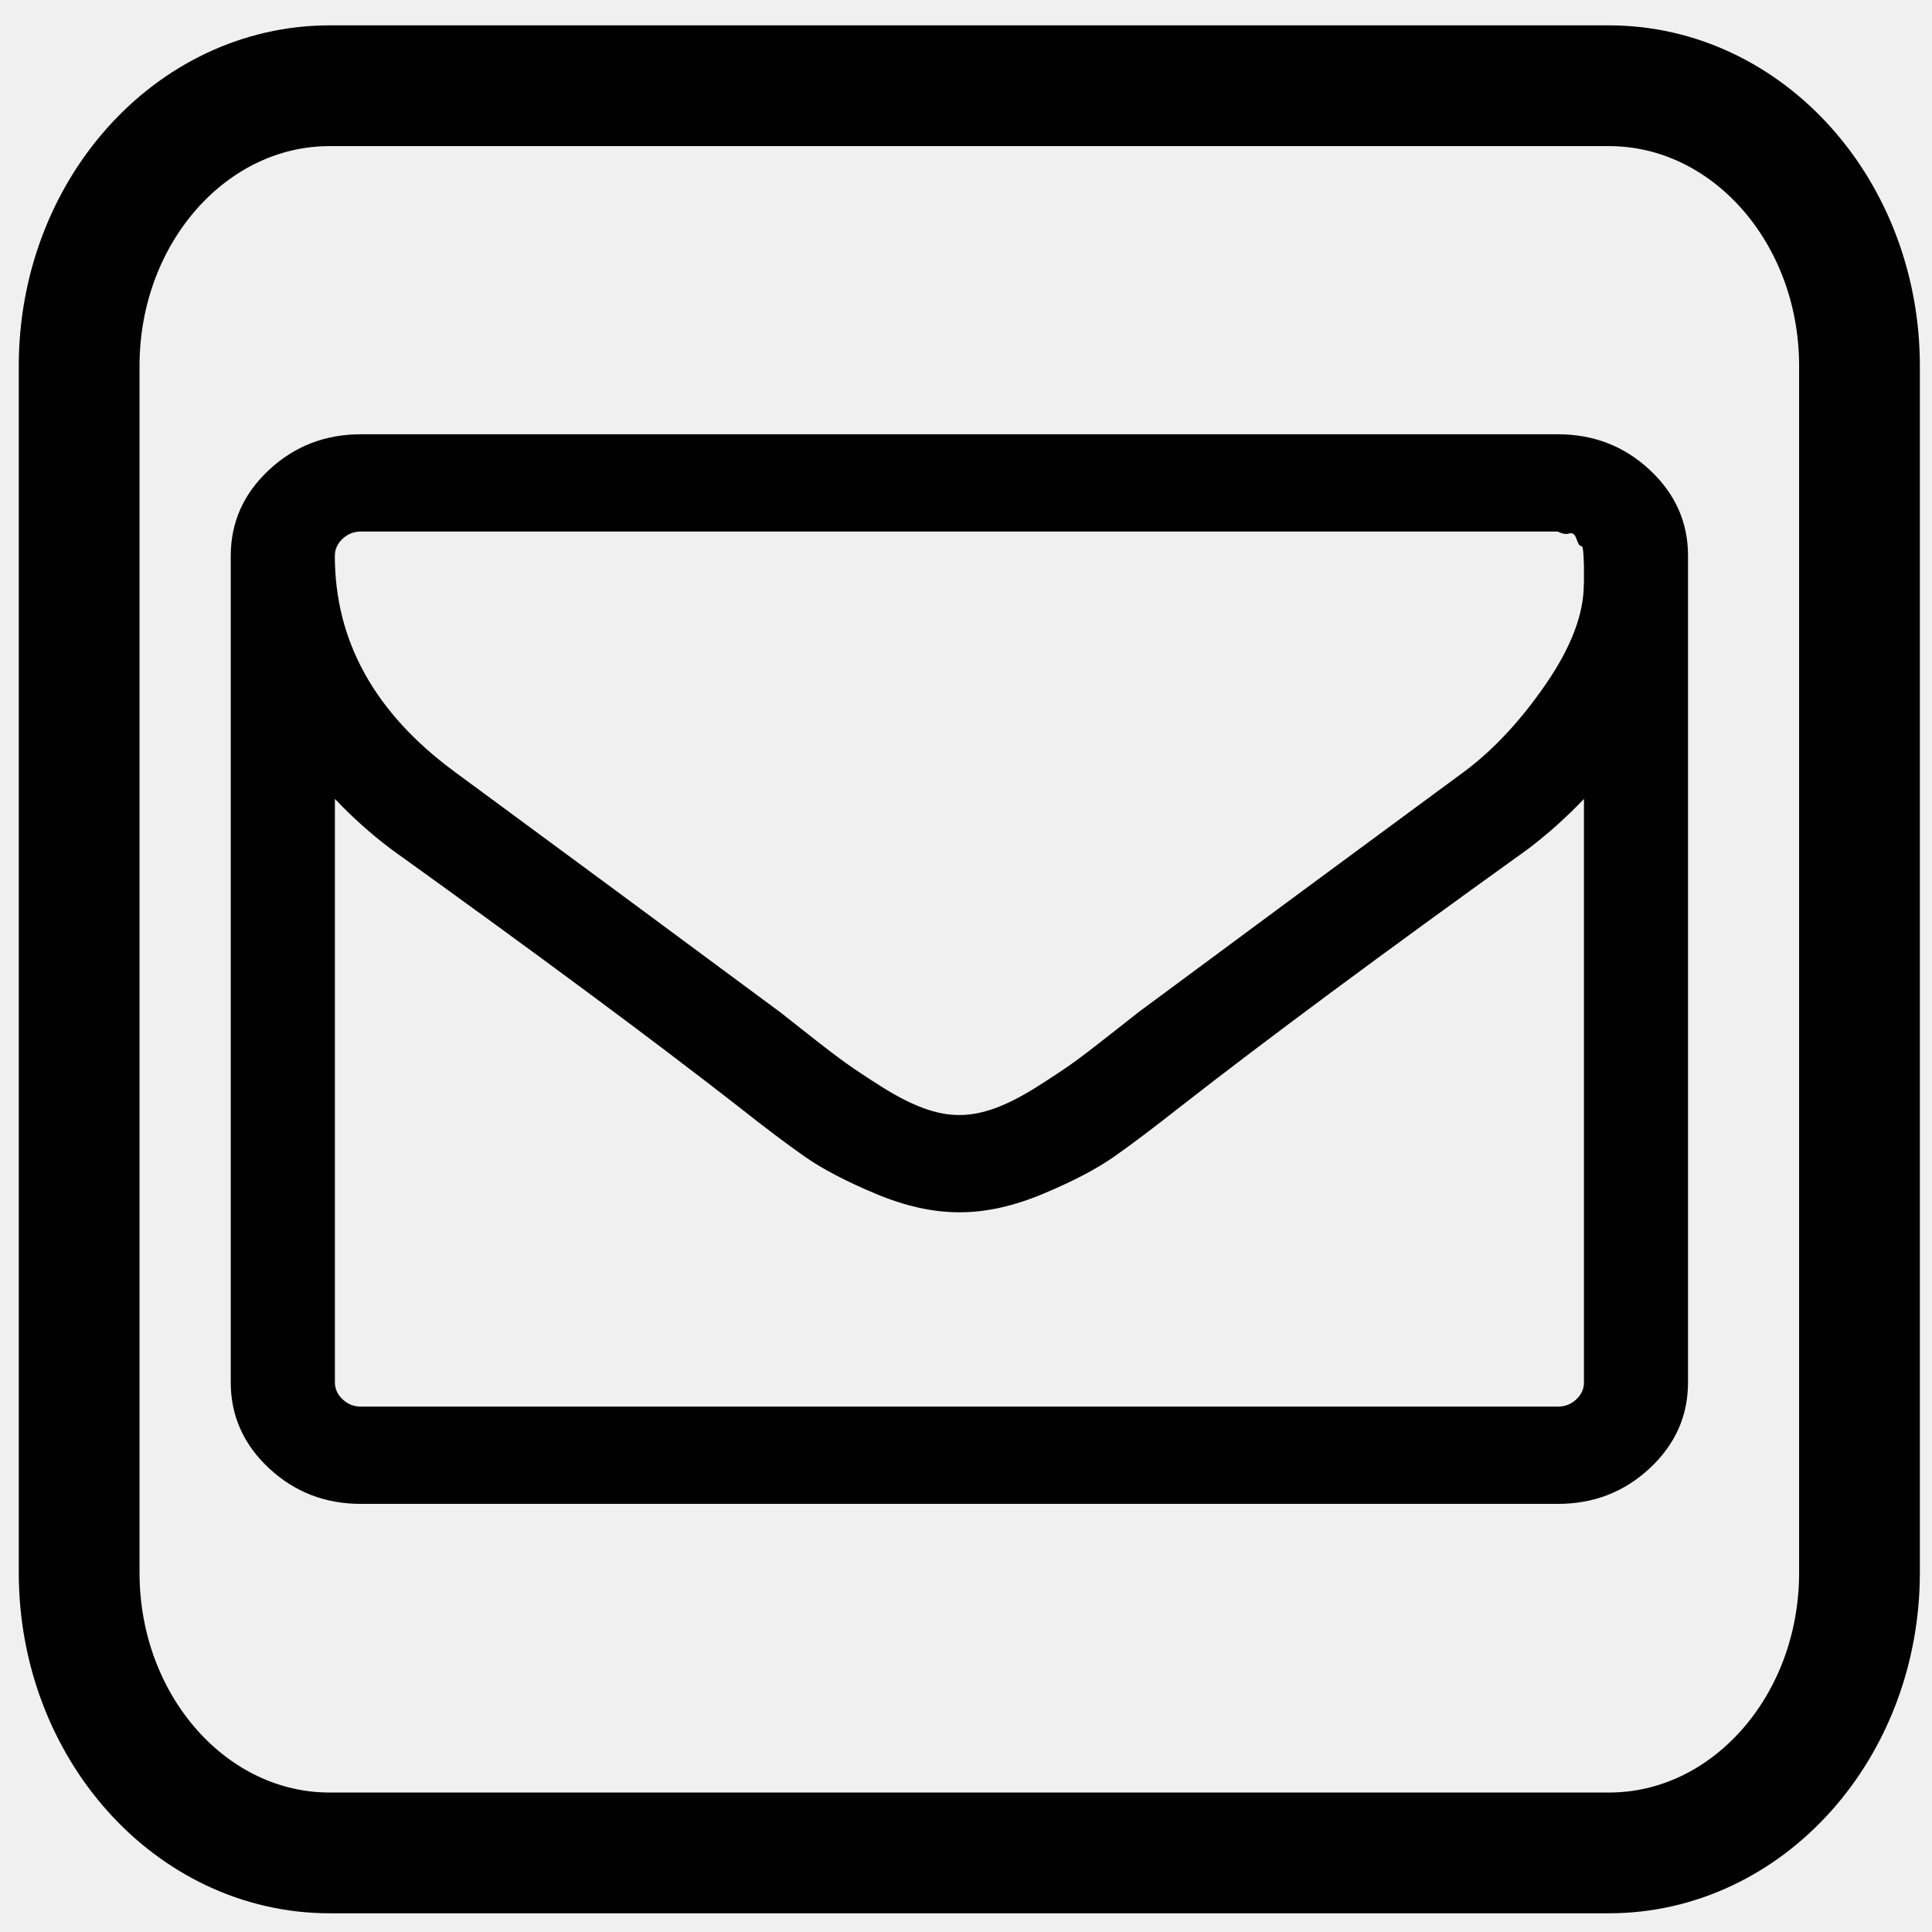
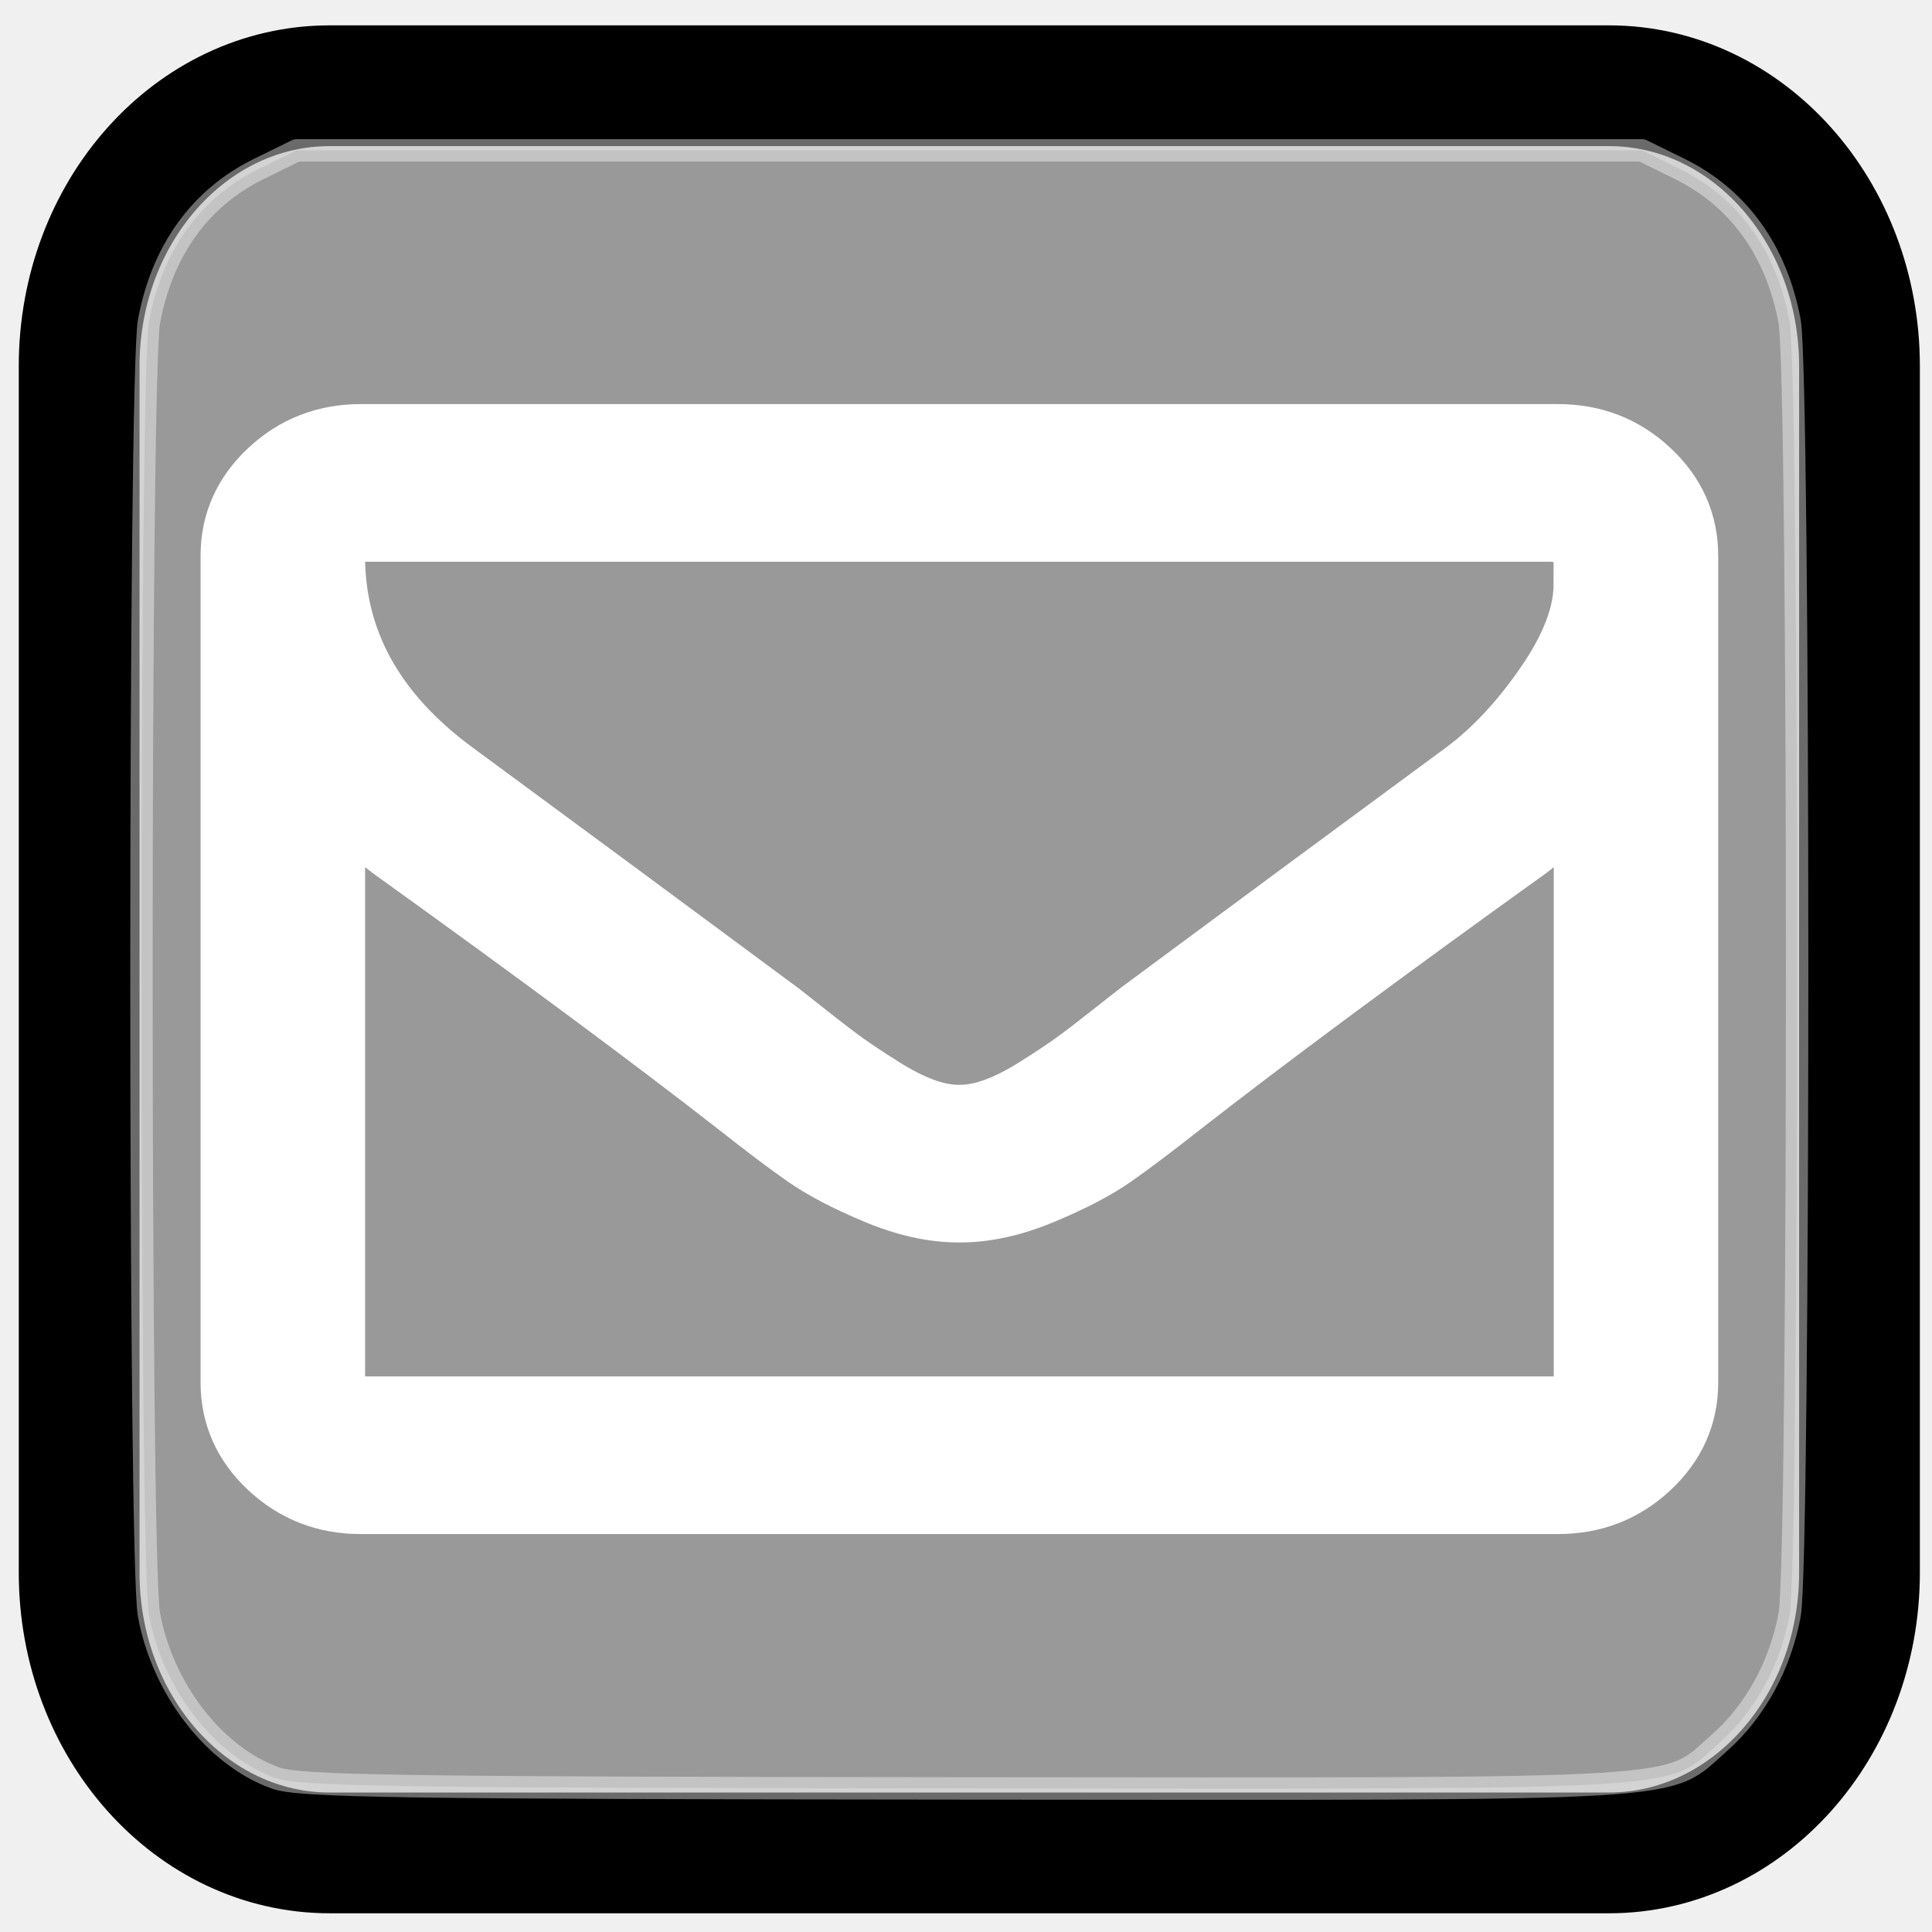
<svg xmlns="http://www.w3.org/2000/svg" version="1.1" width="32" height="32" viewBox="0 0 32 32" id="svg9305">
  <defs id="defs9313" />
+   <rect style="fill:#b3b3b3;stroke:#000000;stroke-width:2;stroke-miterlimit:4;stroke-opacity:1;stroke-dasharray:none" id="rect3037" width="29.488" height="29.27" x="1.311" y="1.42" ry="4.642" rx="4.15" />
+   <path style="fill:#999999;fill-opacity:1;fill-rule:nonzero;stroke:#ffffff;stroke-width:0.371;stroke-linecap:square;stroke-linejoin:round;stroke-miterlimit:4;stroke-opacity:0.415;stroke-dasharray:none" d="M 4.568,29.451 C 3.559,29.094 2.693,27.978 2.467,26.743 2.301,25.84 2.302,6.22 2.468,5.325 2.684,4.151 3.315,3.275 4.288,2.798 l 0.627,-0.308 11.14,0 11.14,0 0.627,0.308 c 0.972,0.478 1.603,1.353 1.82,2.527 0.165,0.895 0.166,20.515 7.64e-4,21.418 -0.154,0.838 -0.573,1.603 -1.167,2.126 -0.914,0.804 -0.216,0.762 -12.468,0.753 C 6.605,29.614 4.958,29.59 4.568,29.451 l -4.47e-5,0 z" id="path2984" />
  <g id="g9307" />
-   <path d="m 26.235,22.896 v -9.663 q -0.431,0.453 -0.929,0.831 -3.61,2.592 -5.738,4.253 -0.687,0.541 -1.118,0.843 -0.431,0.302 -1.165,0.61 -0.735,0.309 -1.38,0.309 h -0.027 q -0.646,0 -1.38,-0.309 Q 13.763,19.461 13.332,19.159 12.9,18.858 12.214,18.316 10.086,16.656 6.476,14.063 5.977,13.686 5.547,13.232 v 9.663 q 0,0.163 0.128,0.283 0.128,0.12 0.303,0.12 H 25.805 q 0.175,0 0.303,-0.12 0.128,-0.12 0.128,-0.283 z m 0,-13.224 V 9.363 q 0,0 -0.007,-0.163 -0.007,-0.163 -0.041,-0.157 -0.034,0.006 -0.074,-0.113 -0.04,-0.12 -0.121,-0.094 -0.081,0.025 -0.189,-0.032 H 5.977 q -0.175,0 -0.303,0.12 -0.128,0.12 -0.128,0.283 0,2.114 1.98,3.573 2.599,1.912 5.401,3.989 0.081,0.063 0.471,0.371 0.391,0.309 0.619,0.472 0.229,0.163 0.6,0.397 0.371,0.233 0.68,0.346 0.309,0.113 0.579,0.113 h 0.027 q 0.269,0 0.579,-0.113 0.31,-0.113 0.68,-0.346 0.37,-0.233 0.6,-0.397 0.229,-0.164 0.619,-0.472 0.39,-0.308 0.471,-0.371 2.801,-2.076 5.401,-3.989 0.727,-0.541 1.354,-1.454 0.627,-0.912 0.626,-1.654 z M 27.959,9.206 V 22.896 q 0,0.831 -0.633,1.422 -0.633,0.591 -1.522,0.591 H 5.977 q -0.889,0 -1.522,-0.591 -0.633,-0.591 -0.633,-1.422 V 9.206 q 0,-0.831 0.633,-1.422 Q 5.088,7.193 5.977,7.193 H 25.804 q 0.889,0 1.522,0.591 0.633,0.591 0.633,1.422 z" id="path9309" style="fill:#000000" />
-   <rect style="fill:none;stroke:#000000;stroke-width:2;stroke-miterlimit:4;stroke-opacity:1;stroke-dasharray:none" id="rect3037" width="29.488" height="29.27" x="1.311" y="1.42" ry="4.642" rx="4.15" />
+   <path d="m 26.235,22.896 v -9.663 q -0.431,0.453 -0.929,0.831 -3.61,2.592 -5.738,4.253 -0.687,0.541 -1.118,0.843 -0.431,0.302 -1.165,0.61 -0.735,0.309 -1.38,0.309 h -0.027 q -0.646,0 -1.38,-0.309 Q 13.763,19.461 13.332,19.159 12.9,18.858 12.214,18.316 10.086,16.656 6.476,14.063 5.977,13.686 5.547,13.232 v 9.663 q 0,0.163 0.128,0.283 0.128,0.12 0.303,0.12 H 25.805 q 0.175,0 0.303,-0.12 0.128,-0.12 0.128,-0.283 z m 0,-13.224 V 9.363 q 0,0 -0.007,-0.163 -0.007,-0.163 -0.041,-0.157 -0.034,0.006 -0.074,-0.113 -0.04,-0.12 -0.121,-0.094 -0.081,0.025 -0.189,-0.032 H 5.977 q -0.175,0 -0.303,0.12 -0.128,0.12 -0.128,0.283 0,2.114 1.98,3.573 2.599,1.912 5.401,3.989 0.081,0.063 0.471,0.371 0.391,0.309 0.619,0.472 0.229,0.163 0.6,0.397 0.371,0.233 0.68,0.346 0.309,0.113 0.579,0.113 h 0.027 q 0.269,0 0.579,-0.113 0.31,-0.113 0.68,-0.346 0.37,-0.233 0.6,-0.397 0.229,-0.164 0.619,-0.472 0.39,-0.308 0.471,-0.371 2.801,-2.076 5.401,-3.989 0.727,-0.541 1.354,-1.454 0.627,-0.912 0.626,-1.654 z M 27.959,9.206 V 22.896 q 0,0.831 -0.633,1.422 -0.633,0.591 -1.522,0.591 H 5.977 q -0.889,0 -1.522,-0.591 -0.633,-0.591 -0.633,-1.422 V 9.206 q 0,-0.831 0.633,-1.422 Q 5.088,7.193 5.977,7.193 H 25.804 q 0.889,0 1.522,0.591 0.633,0.591 0.633,1.422 z" id="path9309" style="fill:#ffffff;stroke:#ffffff" />
</svg>
